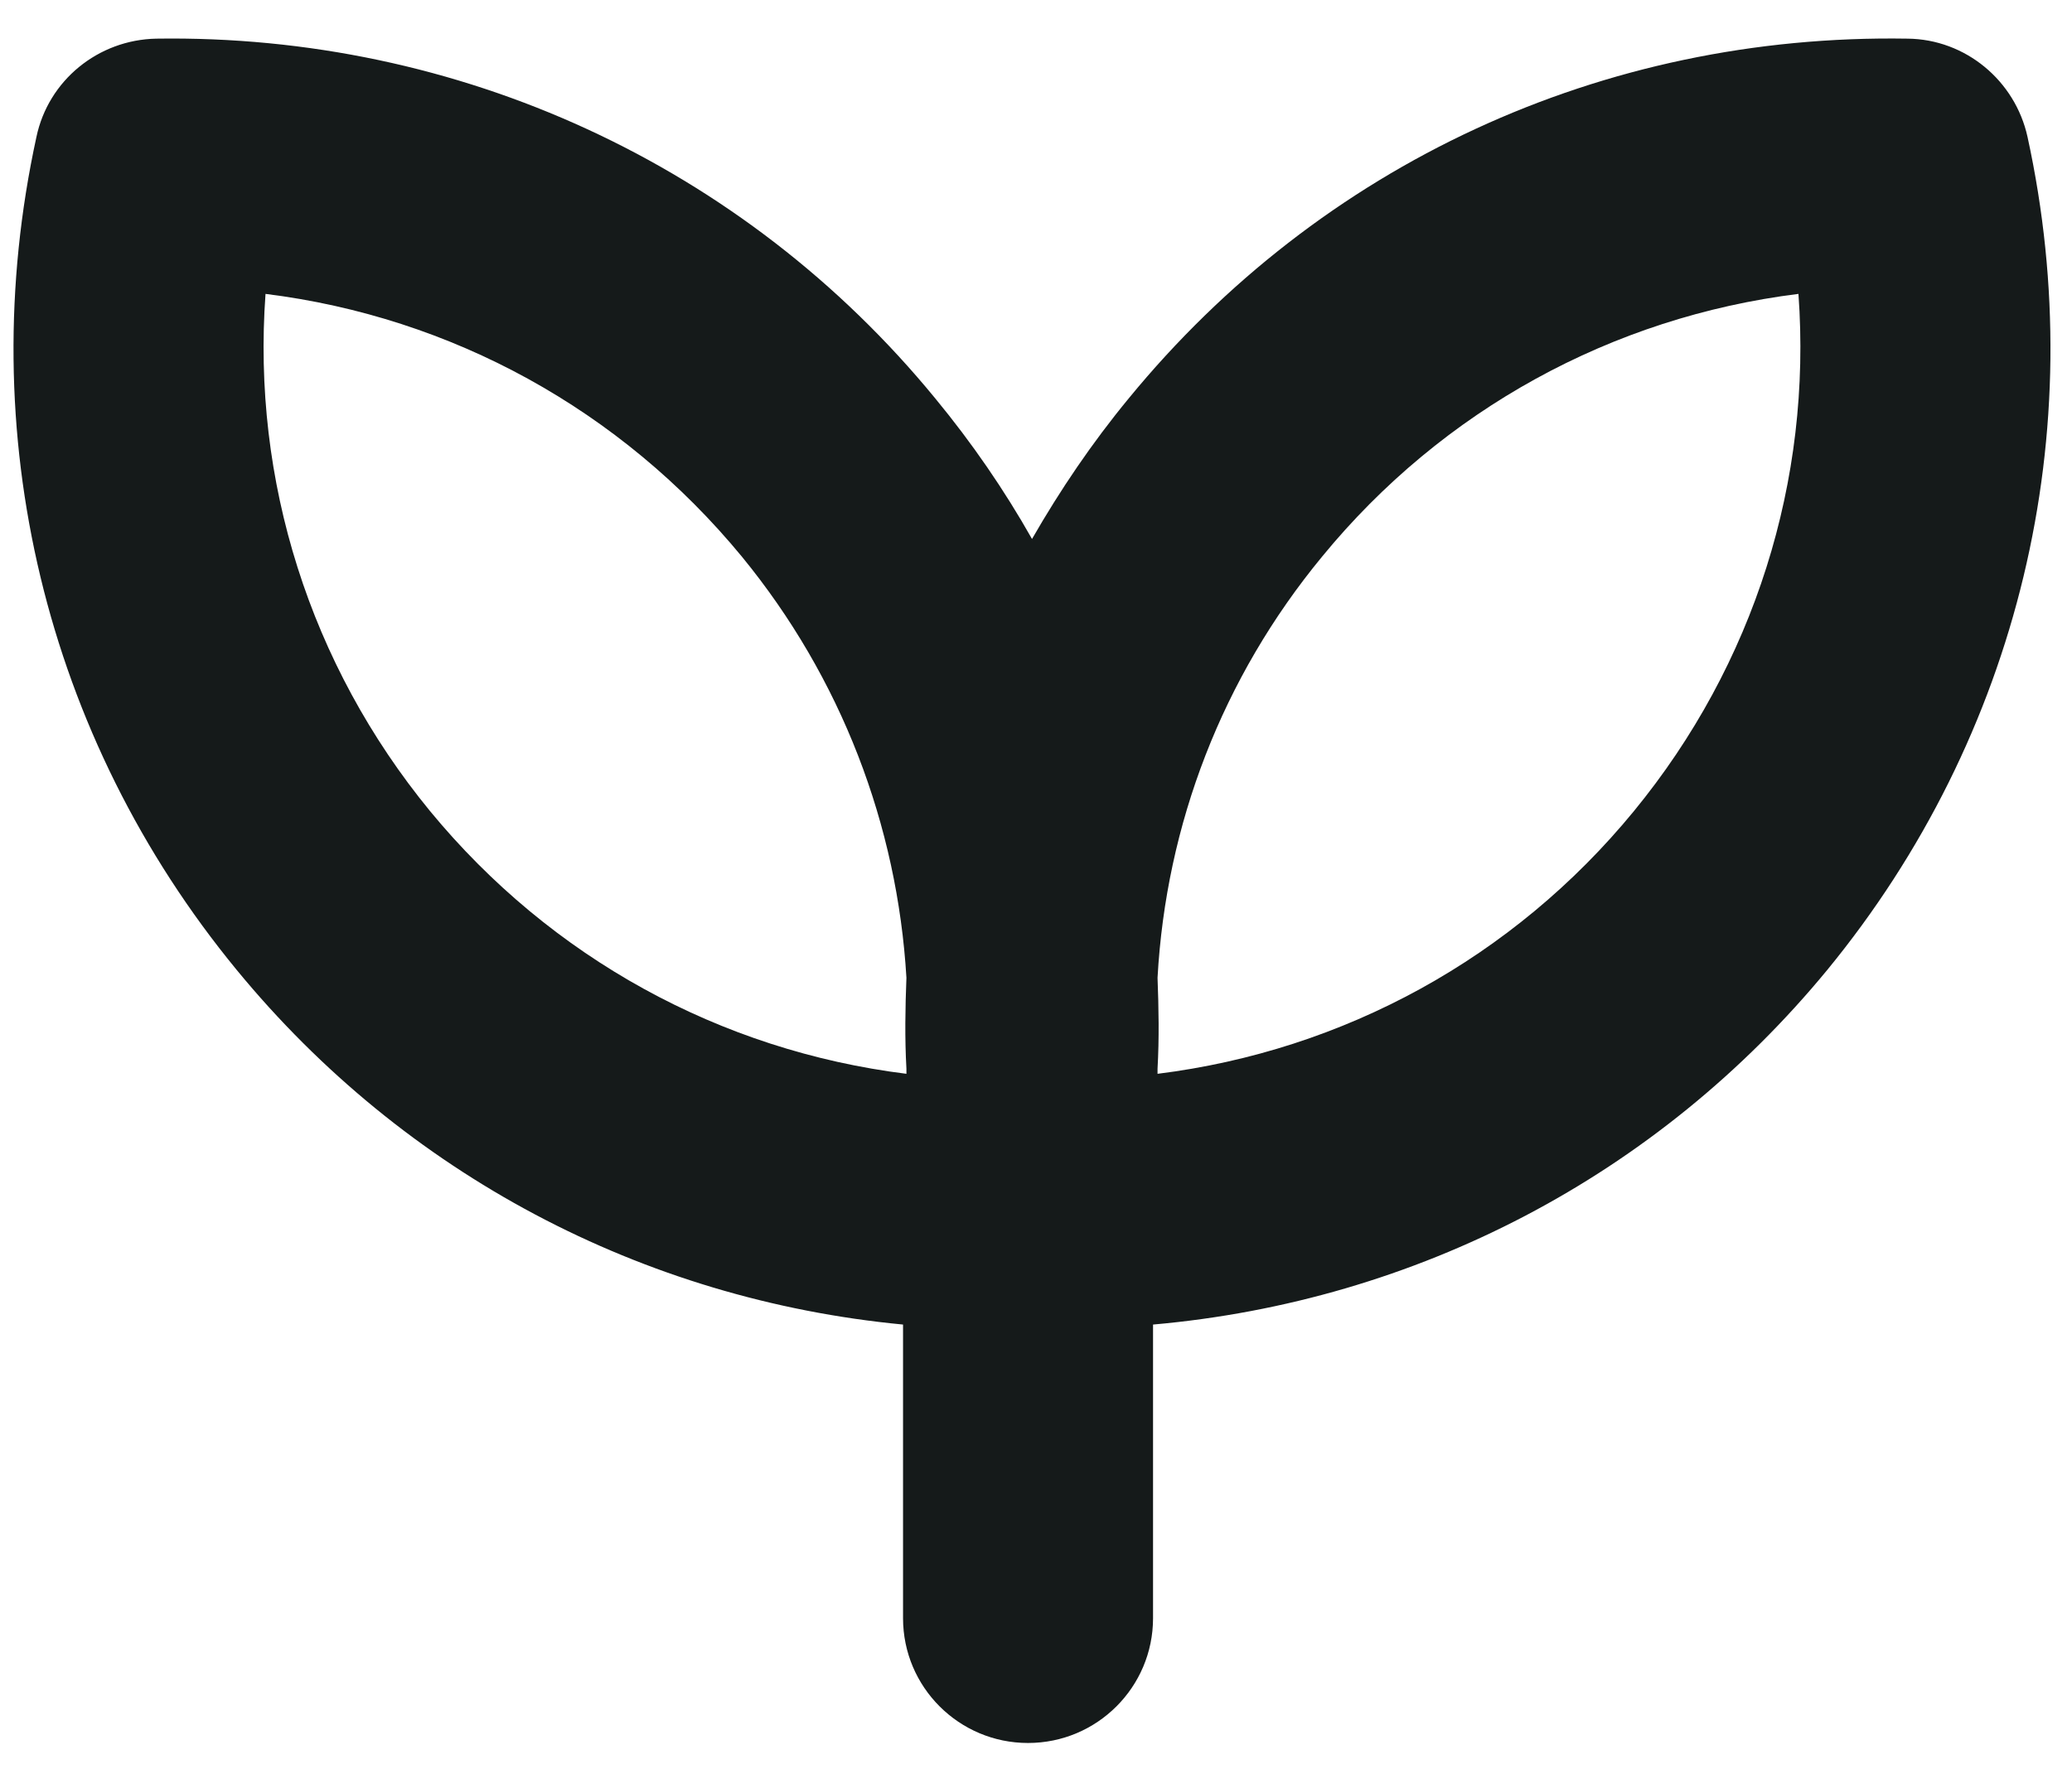
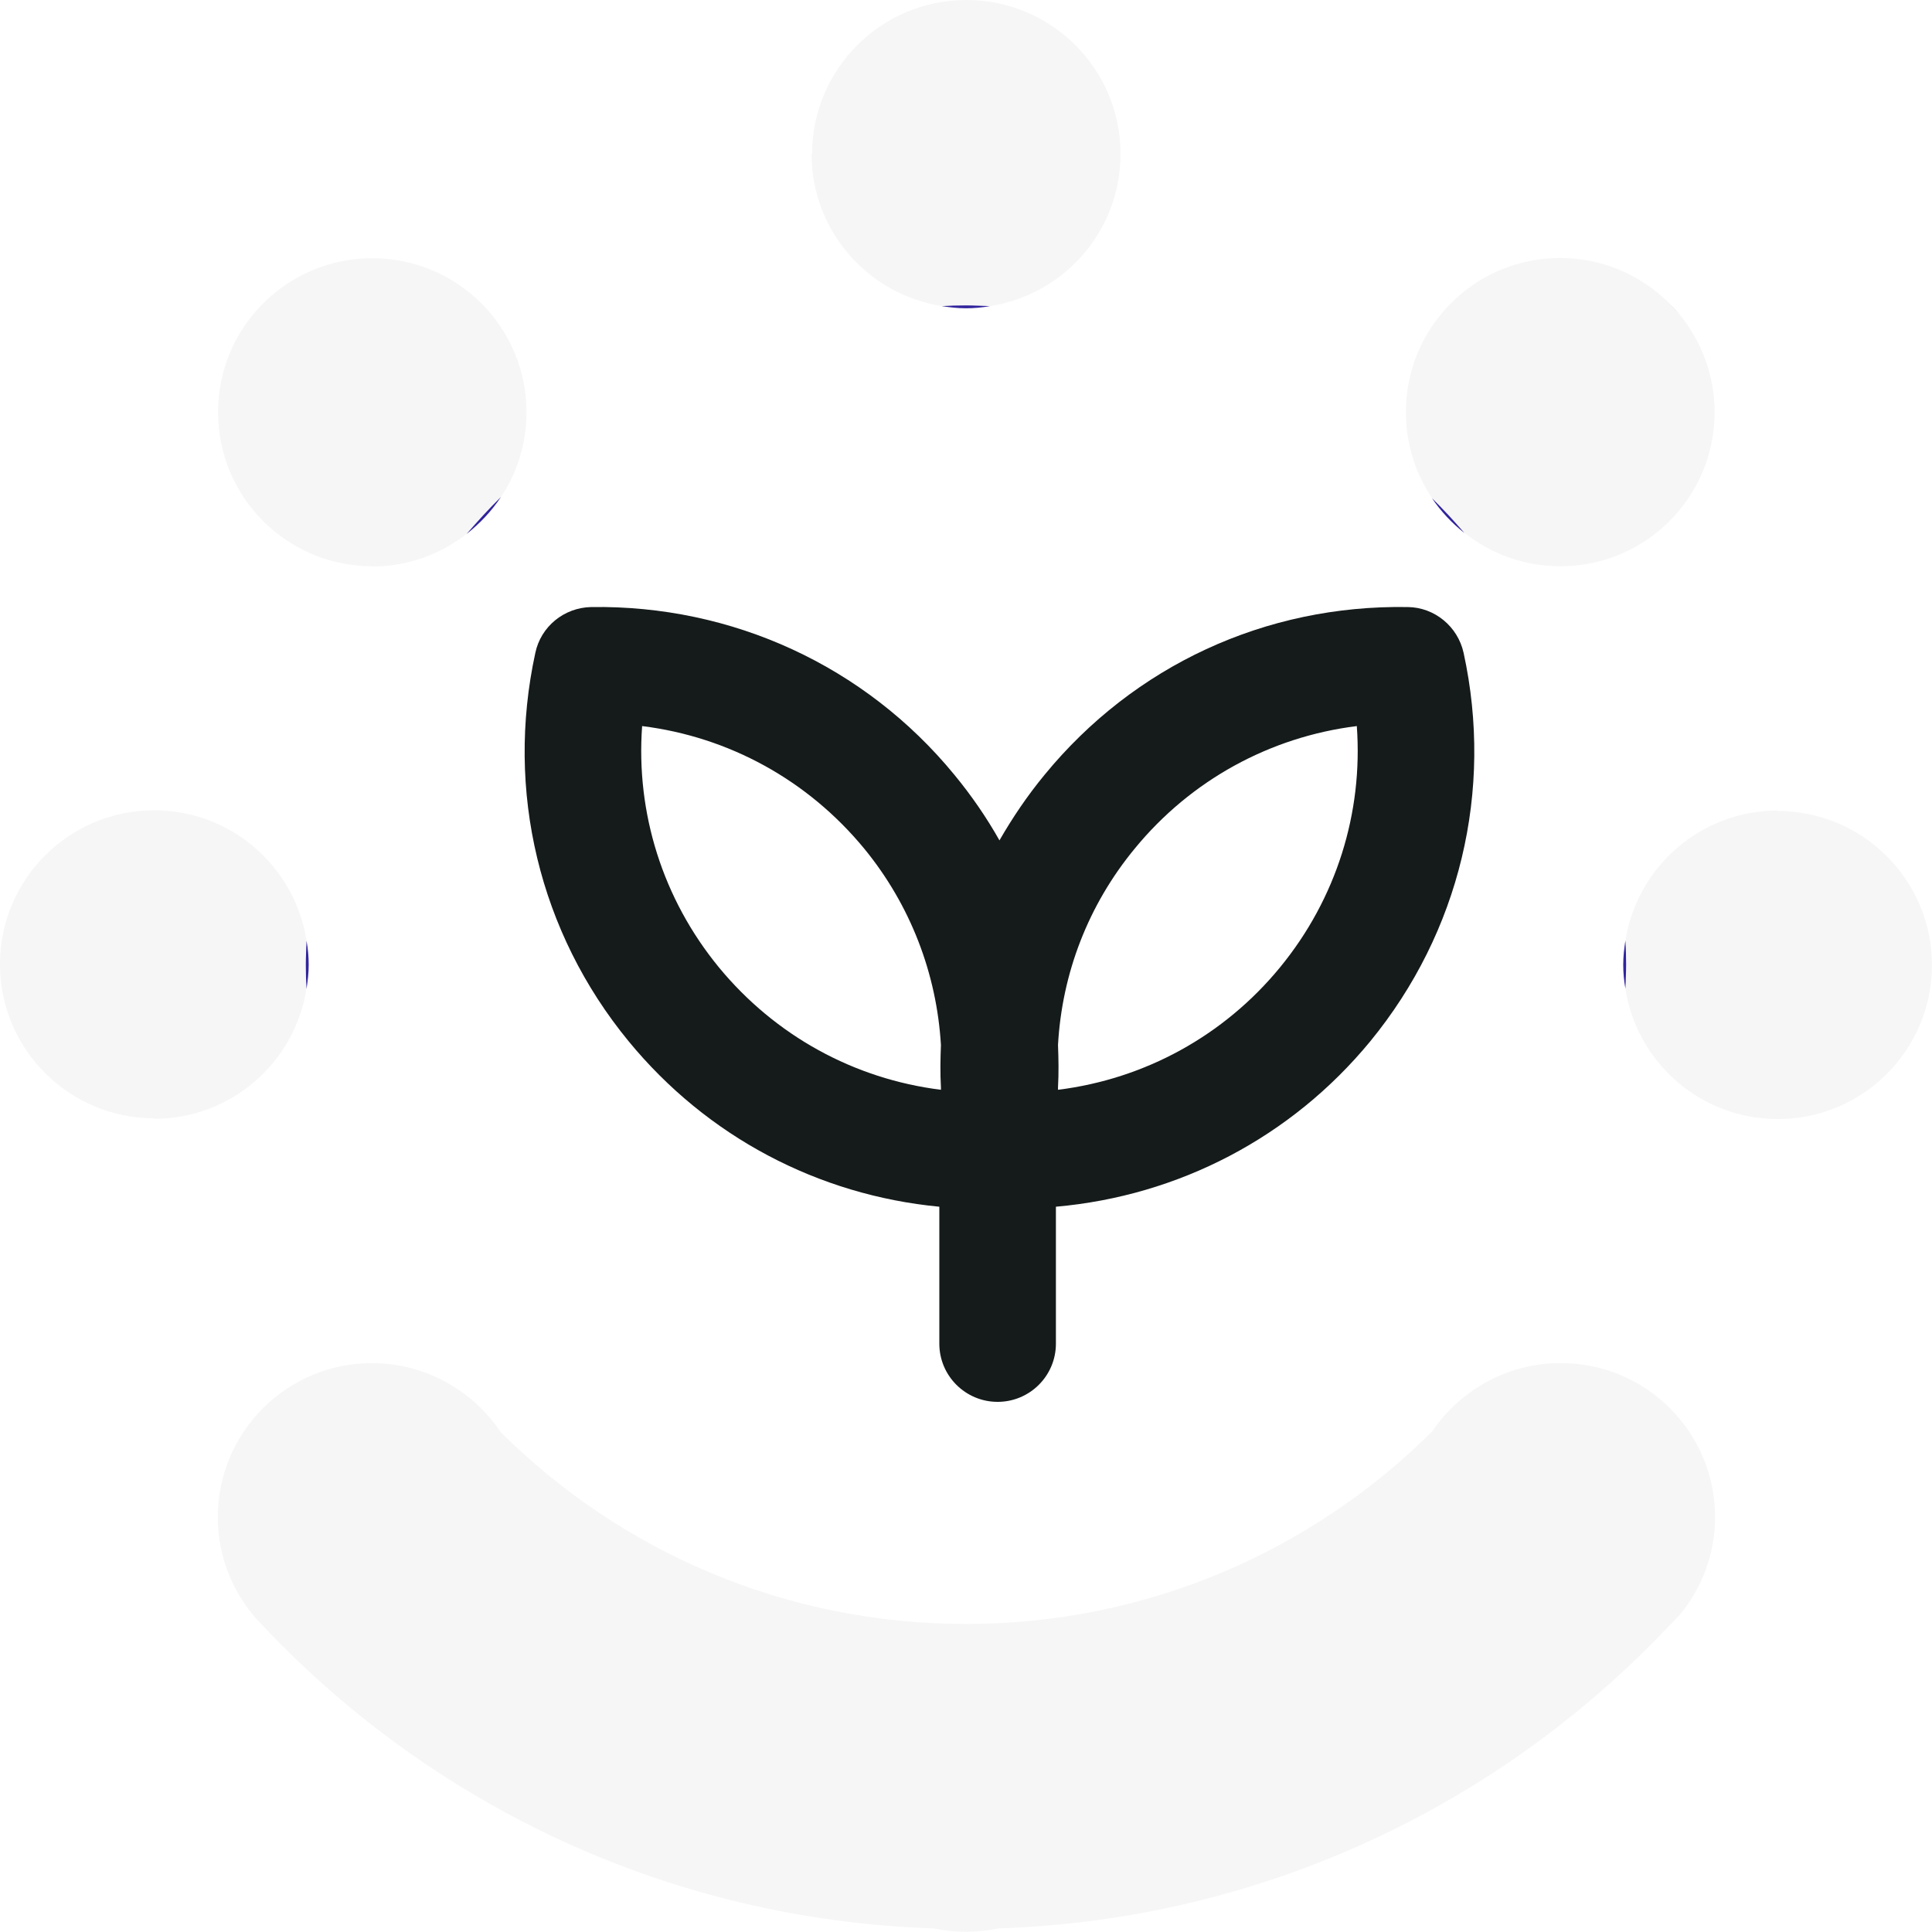
- <svg xmlns="http://www.w3.org/2000/svg" width="41" height="35" viewBox="0 0 41 35" fill="none">
-   <path d="M40.12 2.71C39.874 1.592 38.889 0.776 37.747 0.765C31.703 0.664 26.129 3.257 22.335 7.885C21.607 8.768 20.98 9.696 20.421 10.668C19.872 9.696 19.234 8.768 18.506 7.885C14.712 3.257 9.071 0.675 3.094 0.765C1.941 0.787 0.956 1.592 0.721 2.71C-0.555 8.567 0.889 14.581 4.683 19.197C8.007 23.243 12.72 25.725 17.869 26.217V32.029C17.869 33.393 18.977 34.499 20.342 34.499C21.708 34.499 22.816 33.393 22.816 32.029V26.217C28.021 25.758 32.8 23.277 36.158 19.197C39.953 14.569 41.396 8.556 40.12 2.71ZM8.511 16.056C6.127 13.15 4.985 9.506 5.254 5.817C8.936 6.275 12.283 8.109 14.678 11.015C16.648 13.418 17.757 16.335 17.936 19.353C17.913 19.946 17.902 20.549 17.936 21.153C17.936 21.187 17.936 21.22 17.936 21.254C14.253 20.795 10.906 18.962 8.511 16.056ZM32.33 16.056C29.946 18.962 26.588 20.795 22.905 21.254C22.905 21.22 22.905 21.187 22.905 21.153C22.939 20.549 22.928 19.957 22.905 19.353C23.073 16.324 24.181 13.418 26.163 11.015C28.547 8.109 31.905 6.275 35.587 5.817C35.856 9.506 34.714 13.15 32.33 16.056Z" fill="#151A1A" />
+ <svg xmlns="http://www.w3.org/2000/svg" width="82" height="82" viewBox="0 0 82 82" fill="none">
+   <path d="M34.446 6.537C34.446 9.806 36.85 12.502 39.98 12.992C40.317 12.982 40.655 12.962 41.003 12.962C41.35 12.962 41.688 12.972 42.025 12.992C45.155 12.502 47.559 9.806 47.559 6.537C47.559 2.921 44.623 -9.15527e-05 41.013 -9.15527e-05C37.402 -9.15527e-05 34.467 2.931 34.467 6.537H34.446Z" fill="#F6F6F6" />
+   <path d="M42.015 12.992C41.678 12.982 41.34 12.962 40.993 12.962C40.645 12.962 40.307 12.972 39.97 12.992C40.307 13.044 40.645 13.084 40.993 13.084C41.34 13.084 41.678 13.054 42.015 12.992Z" fill="#31249C" />
+   <path d="M70.686 12.727C70.881 12.932 71.085 13.136 71.28 13.351C71.096 13.126 70.891 12.921 70.686 12.727Z" fill="#C9C9C9" />
+   <path d="M59.671 17.497C59.671 18.845 60.08 20.091 60.776 21.133C61.256 21.613 61.706 22.114 62.156 22.614C63.271 23.503 64.683 24.034 66.227 24.034C69.848 24.034 72.773 21.103 72.773 17.497C72.773 15.924 72.211 14.474 71.28 13.34C71.086 13.125 70.881 12.921 70.687 12.717C69.521 11.624 67.946 10.95 66.217 10.95C62.596 10.95 59.671 13.881 59.671 17.487V17.497Z" fill="#F6F6F6" />
+   <path d="M62.157 22.624C61.717 22.114 61.257 21.613 60.776 21.143C61.155 21.705 61.625 22.206 62.157 22.624Z" fill="#31249C" />
+   <path d="M11.097 12.952C11.097 12.952 11.158 12.89 11.189 12.86C11.158 12.89 11.127 12.921 11.097 12.952Z" fill="#C9C9C9" />
+   <path d="M15.791 24.044C17.305 24.044 18.696 23.523 19.8 22.665C20.271 22.124 20.752 21.603 21.263 21.092C21.948 20.061 22.347 18.825 22.347 17.497C22.347 13.881 19.412 10.96 15.801 10.96C14.001 10.96 12.374 11.685 11.198 12.849C11.168 12.88 11.137 12.911 11.106 12.941C9.961 14.116 9.255 15.72 9.255 17.497C9.255 21.113 12.19 24.034 15.801 24.034L15.791 24.044Z" fill="#F6F6F6" />
+   <path d="M21.262 21.092C20.751 21.593 20.27 22.124 19.8 22.665C20.362 22.226 20.863 21.695 21.262 21.092Z" fill="#31249C" />
+   <path d="M75.452 34.402C72.178 34.402 69.478 36.802 68.987 39.928C68.998 40.265 69.018 40.602 69.018 40.949C69.018 41.296 69.008 41.633 68.987 41.97C69.478 45.096 72.178 47.496 75.452 47.496C79.072 47.496 81.998 44.565 81.998 40.959C81.998 37.354 79.062 34.422 75.452 34.422V34.402Z" fill="#F6F6F6" />
+   <path d="M68.987 41.96C68.998 41.623 69.018 41.286 69.018 40.939C69.018 40.591 69.008 40.254 68.987 39.917C68.936 40.254 68.895 40.591 68.895 40.939C68.895 41.286 68.926 41.623 68.987 41.96Z" fill="#31249C" />
+   <path d="M6.545 47.486C9.818 47.486 12.518 45.086 13.009 41.96C12.999 41.623 12.979 41.286 12.979 40.938C12.979 40.591 12.989 40.254 13.009 39.917C12.518 36.791 9.818 34.391 6.545 34.391C2.924 34.391 -0.001 37.323 -0.001 40.928C-0.001 44.534 2.935 47.465 6.545 47.465V47.486Z" fill="#F6F6F6" />
+   <path d="M13.01 39.927C13 40.264 12.979 40.601 12.979 40.949C12.979 41.296 12.99 41.633 13.01 41.97C13.061 41.633 13.102 41.296 13.102 40.949C13.102 40.601 13.071 40.264 13.01 39.927Z" fill="#31249C" />
+   <path d="M66.227 57.854C64.682 57.854 63.261 58.395 62.136 59.294C61.624 59.702 61.164 60.193 60.796 60.744C55.722 65.8 48.726 68.926 41.004 68.926C33.282 68.926 26.316 65.821 21.253 60.785C20.864 60.203 20.384 59.692 19.831 59.253C18.716 58.385 17.315 57.854 15.791 57.854C12.17 57.854 9.245 60.785 9.245 64.391C9.245 66.066 9.879 67.588 10.912 68.742C11.025 68.865 11.137 68.977 11.25 69.1C18.43 76.658 28.454 81.479 39.623 81.847C40.063 81.939 40.523 81.99 41.004 81.99C41.485 81.99 41.935 81.939 42.385 81.847C53.482 81.479 63.465 76.709 70.635 69.222C70.87 68.977 71.106 68.742 71.331 68.497C72.241 67.373 72.793 65.943 72.793 64.391C72.793 60.775 69.858 57.854 66.247 57.854H66.227Z" fill="#F6F6F6" />
+   <path d="M62.12 27.71C61.874 26.592 60.889 25.776 59.747 25.765C53.703 25.664 48.129 28.258 44.335 32.885C43.607 33.768 42.98 34.696 42.42 35.668C41.872 34.696 41.234 33.768 40.507 32.885C36.712 28.258 31.071 25.675 25.094 25.765C23.941 25.787 22.956 26.592 22.721 27.71C21.445 33.567 22.889 39.581 26.683 44.197C30.007 48.243 34.72 50.725 39.868 51.217V57.029C39.868 58.393 40.977 59.499 42.342 59.499C43.708 59.499 44.816 58.393 44.816 57.029V51.217C50.021 50.758 54.8 48.277 58.158 44.197C61.953 39.569 63.396 33.556 62.12 27.71ZM30.511 41.056C28.127 38.15 26.985 34.506 27.254 30.817C30.936 31.275 34.283 33.109 36.678 36.015C38.648 38.418 39.757 41.335 39.936 44.353C39.913 44.946 39.902 45.549 39.936 46.153C39.936 46.187 39.936 46.22 39.936 46.254C36.253 45.795 32.906 43.962 30.511 41.056ZM54.33 41.056C51.946 43.962 48.588 45.795 44.905 46.254C44.905 46.22 44.905 46.187 44.905 46.153C44.939 45.549 44.928 44.957 44.905 44.353C45.073 41.324 46.181 38.418 48.163 36.015C50.547 33.109 53.905 31.275 57.587 30.817C57.856 34.506 56.714 38.15 54.33 41.056Z" fill="#151A1A" />
</svg>
